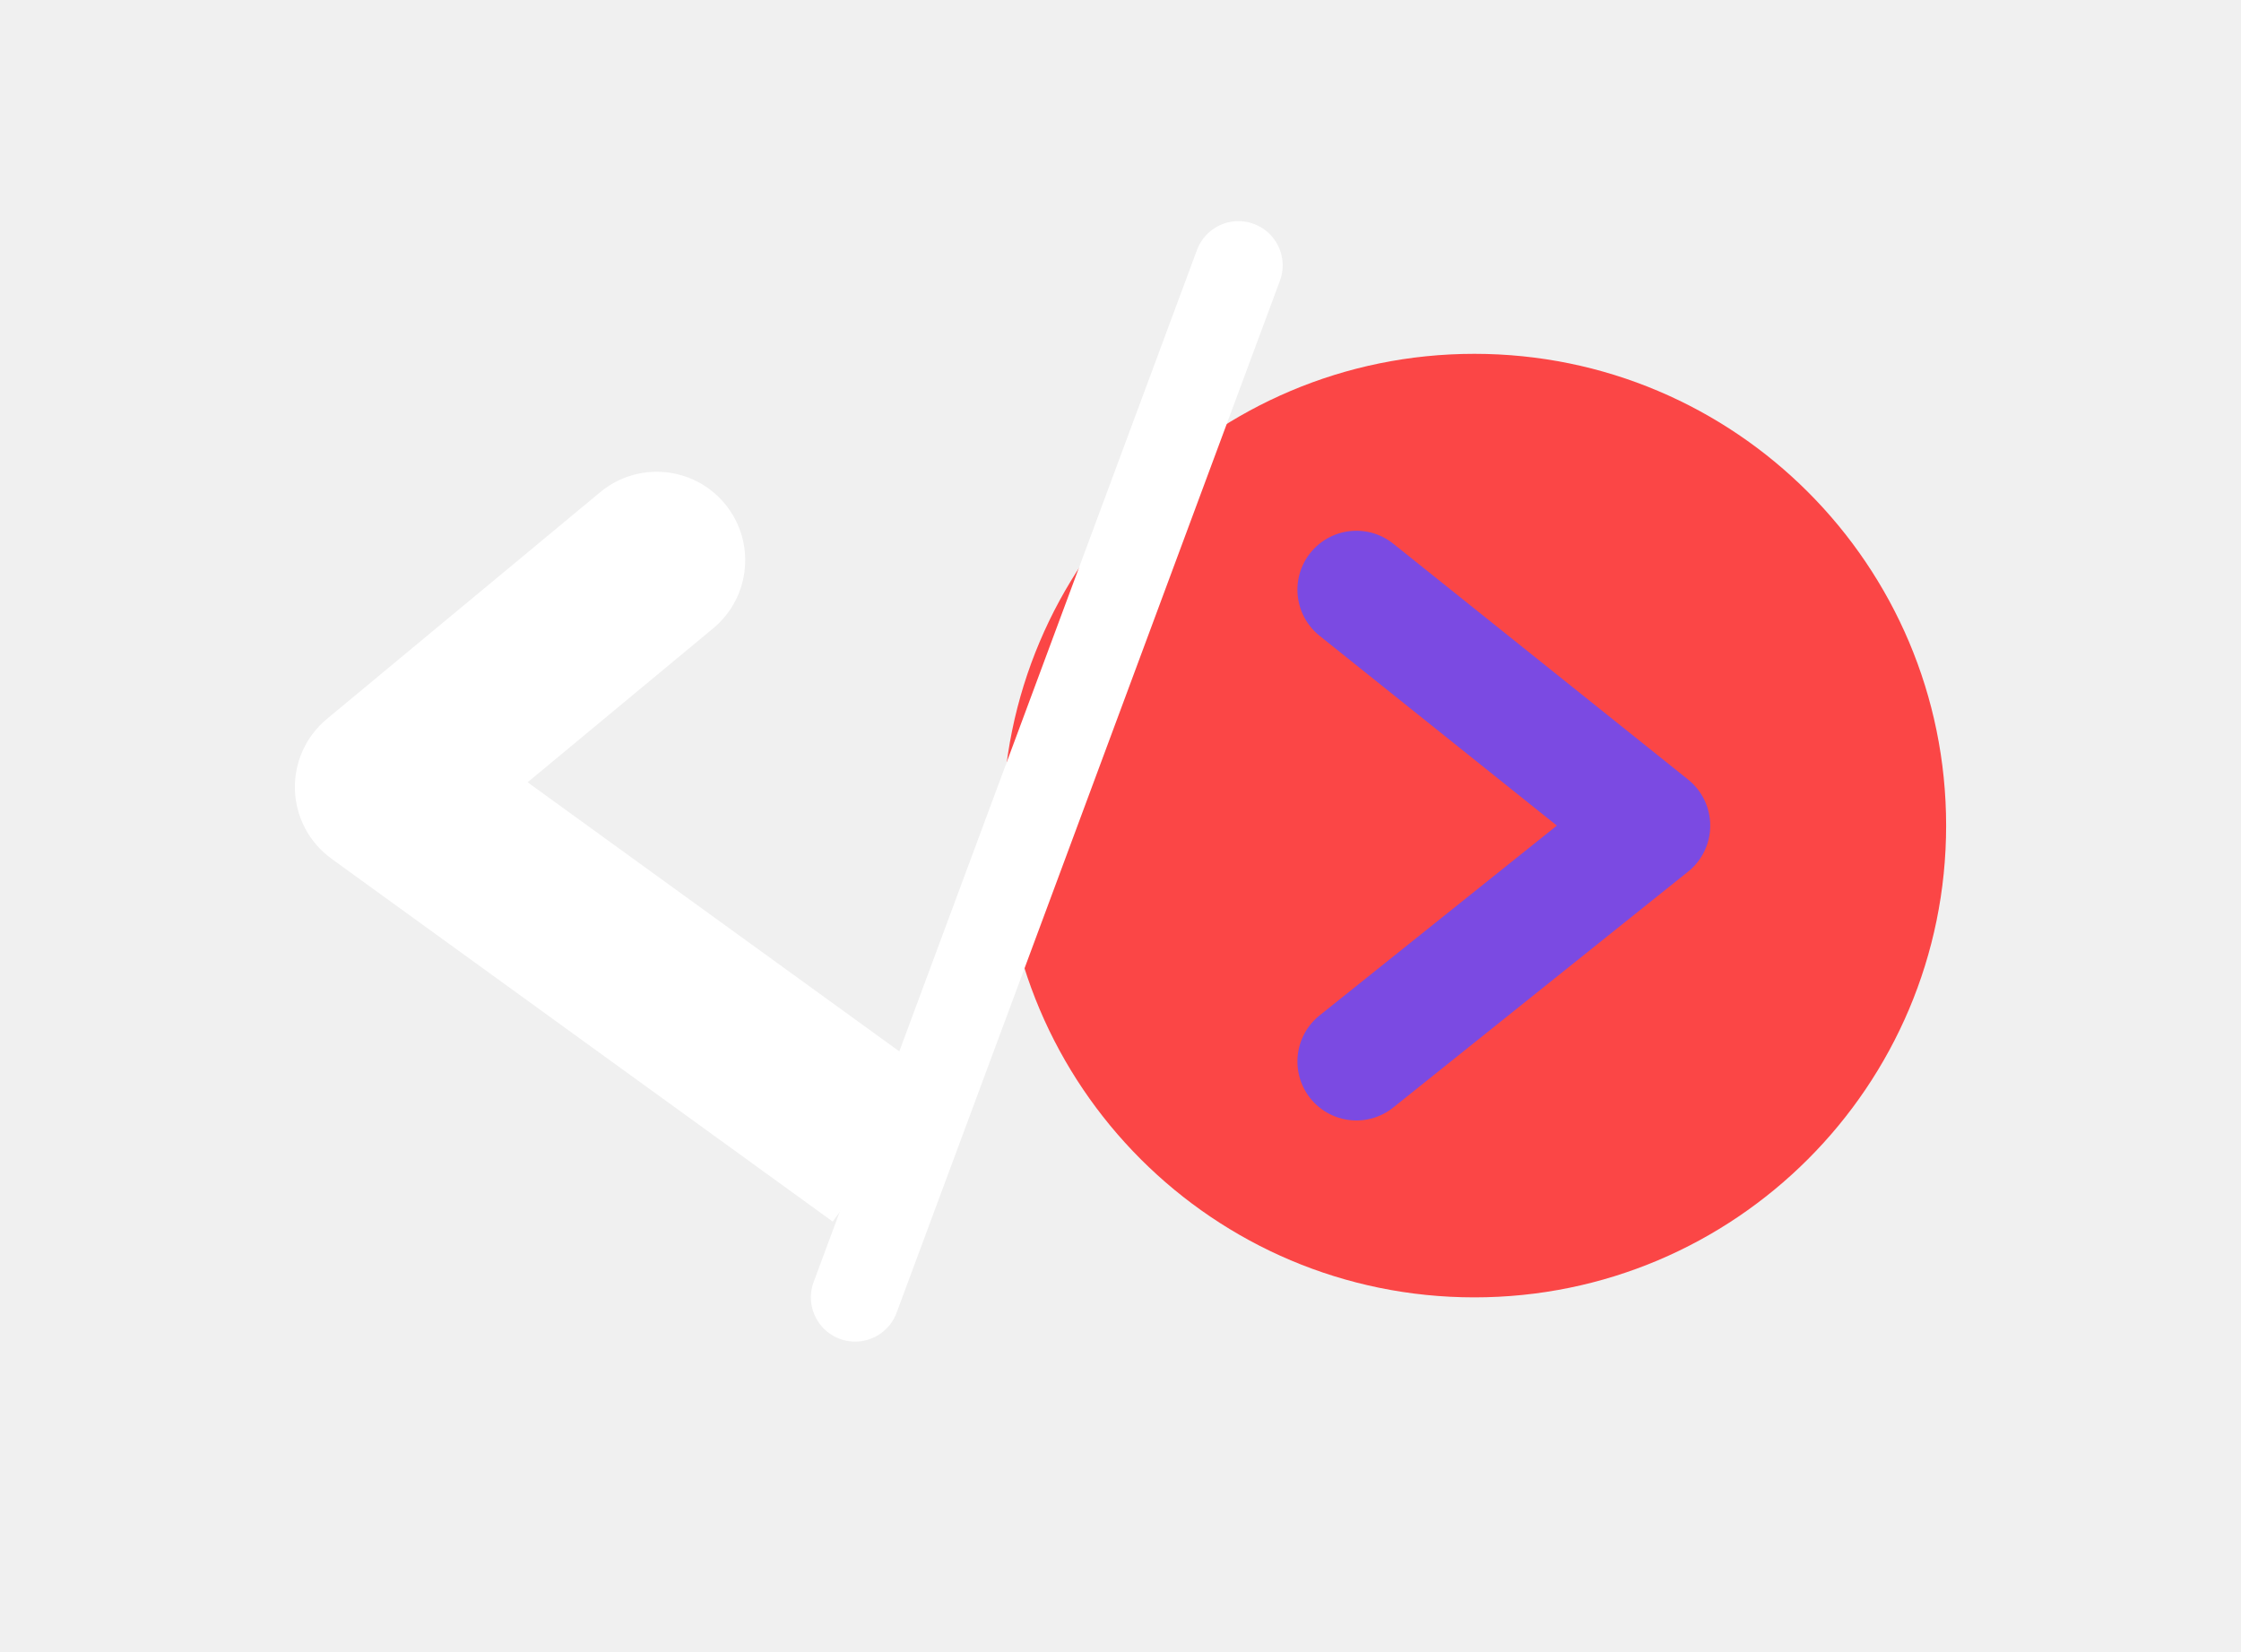
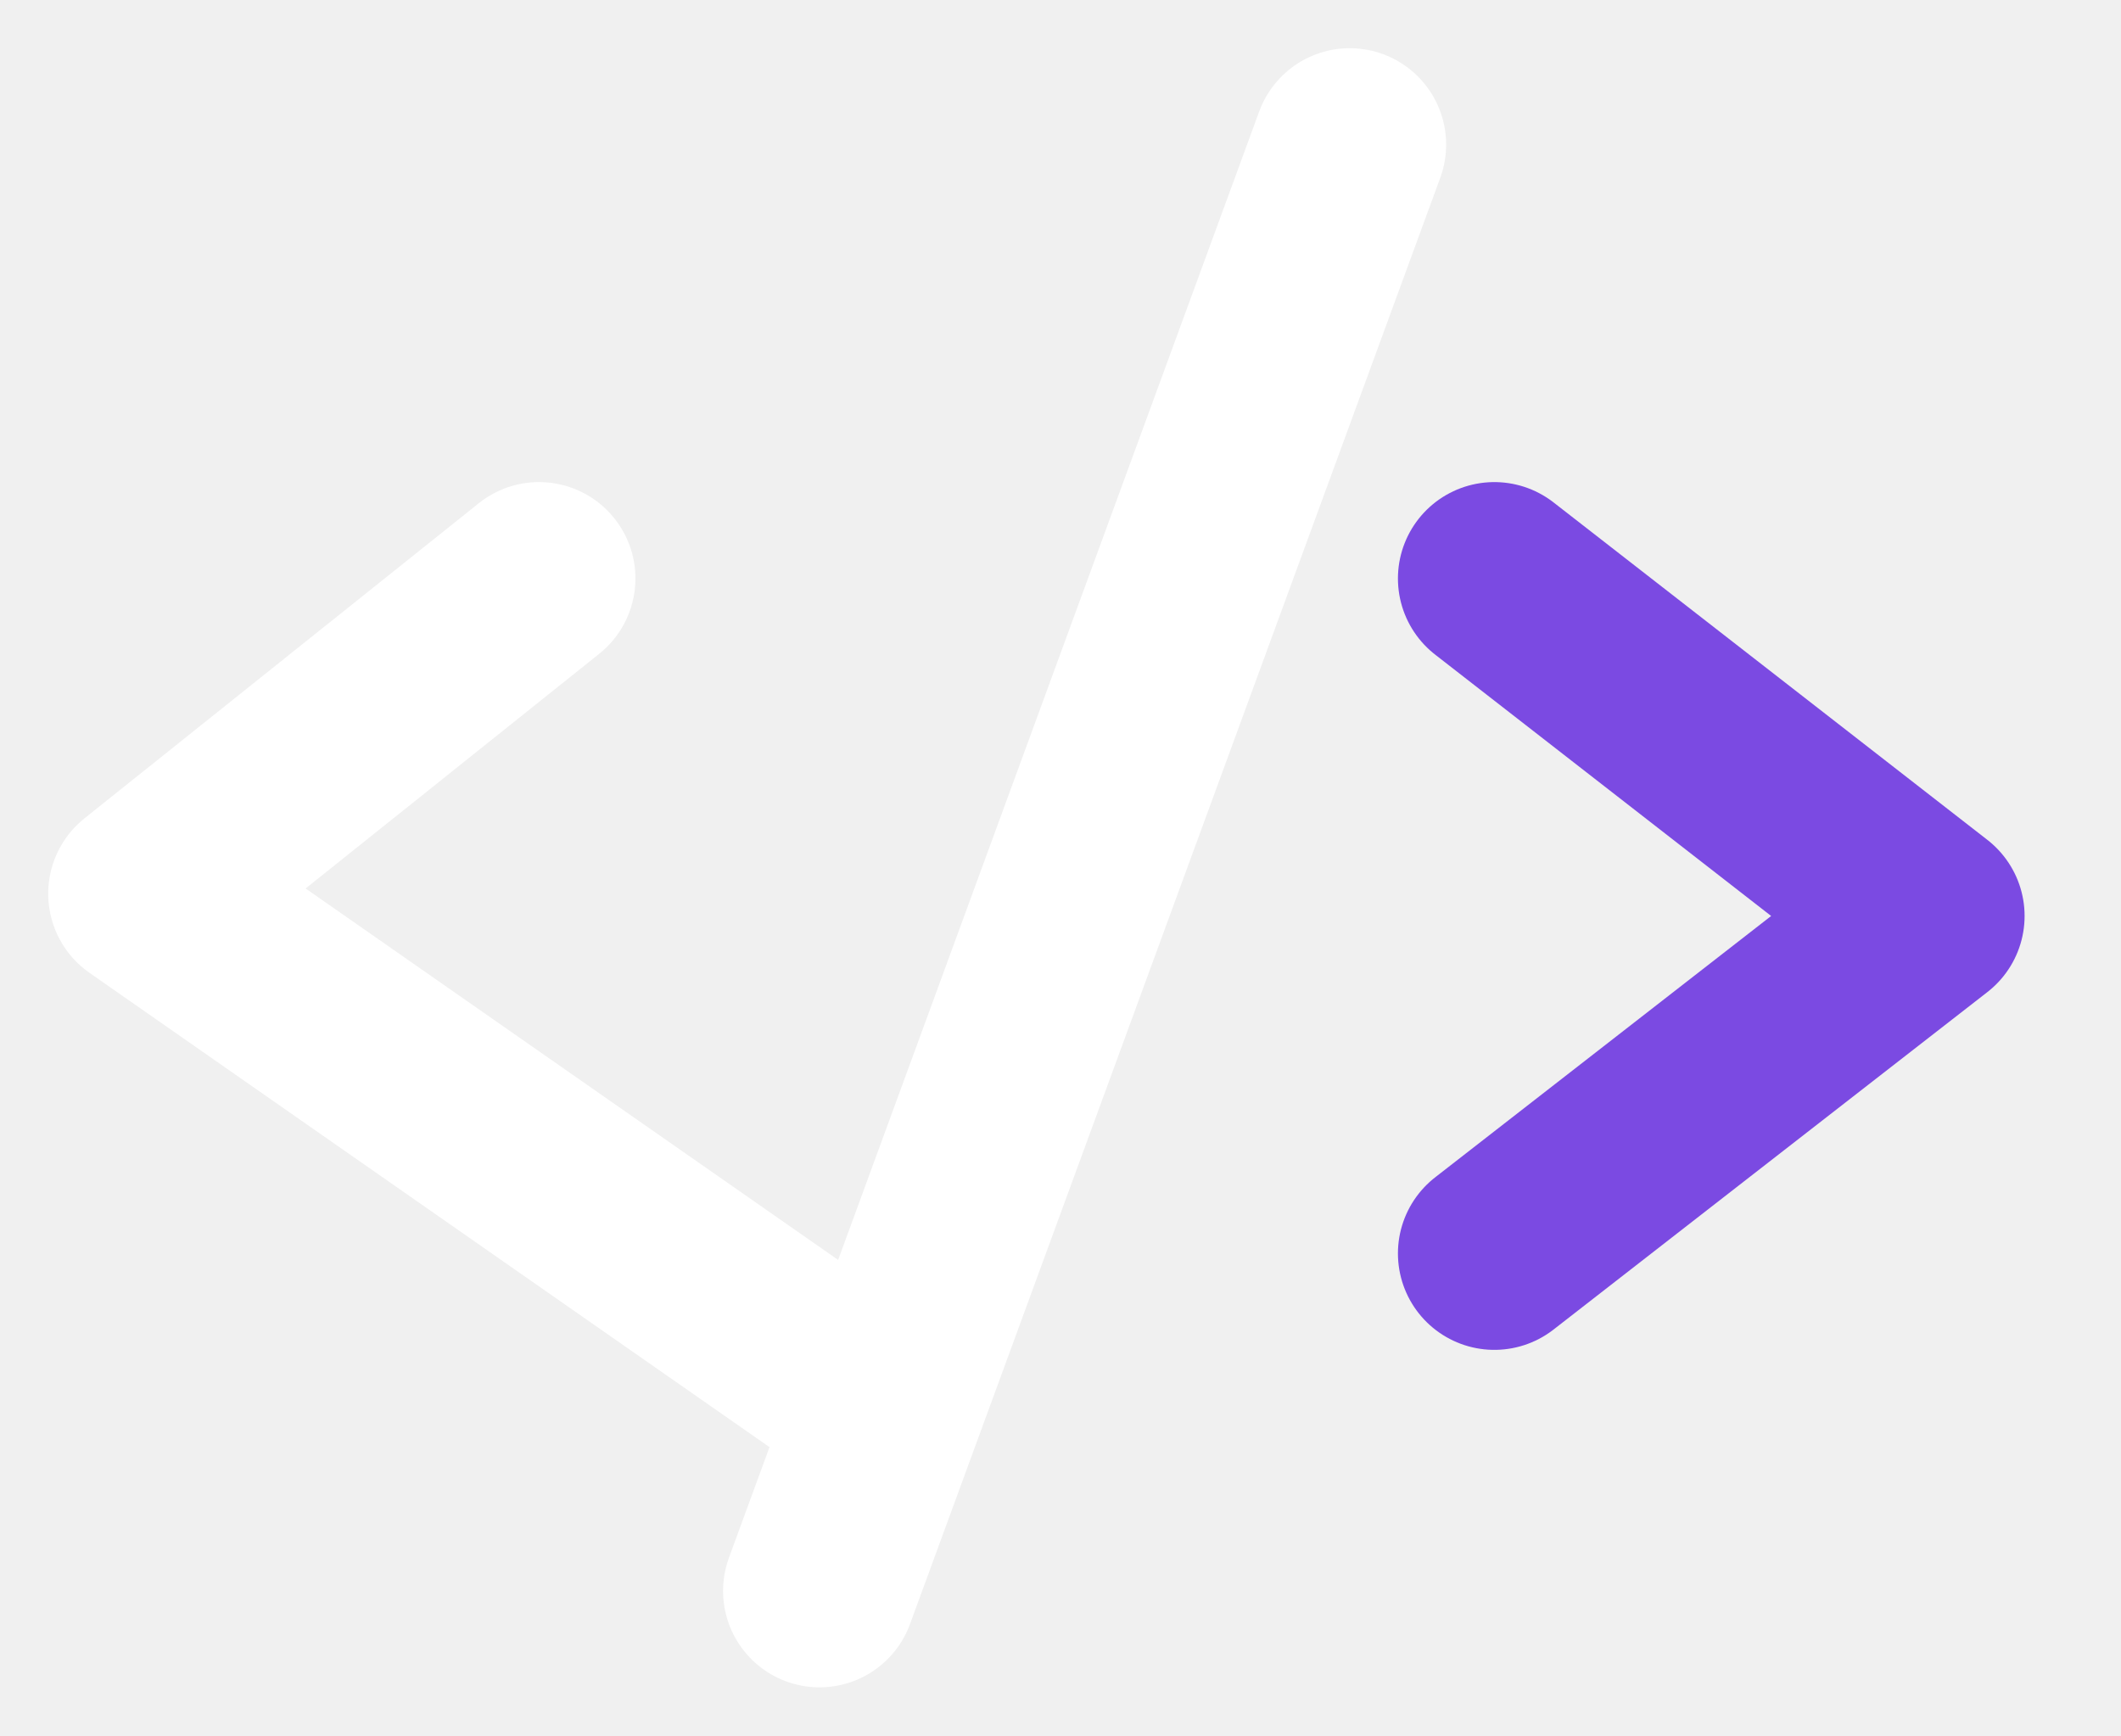
- <svg xmlns="http://www.w3.org/2000/svg" width="76" height="56" viewBox="0 0 76 56" fill="none">
-   <path d="M24.188 21.309C25.463 20.251 25.64 18.36 24.582 17.085C23.524 15.809 21.633 15.633 20.357 16.691L24.188 21.309ZM13 26.692L11.085 24.383C10.371 24.975 9.971 25.864 10.002 26.791C10.032 27.718 10.49 28.578 11.241 29.122L13 26.692ZM20.357 16.691L11.085 24.383L14.915 29.001L24.188 21.309L20.357 16.691ZM11.241 29.122L28.241 41.43L31.759 36.57L14.759 24.262L11.241 29.122Z" fill="white" />
-   <path d="M66 28C66 36.837 58.837 44 50 44C41.163 44 34 36.837 34 28C34 19.163 41.163 12 50 12C58.837 12 66 19.163 66 28Z" fill="#FB4646" />
-   <path d="M46 20L56 28L46 36" stroke="#7B4AE2" stroke-width="4" stroke-linecap="round" stroke-linejoin="round" />
-   <path d="M42 9L29 44" stroke="white" stroke-width="3" stroke-linecap="round" stroke-linejoin="round" />
+ <svg xmlns="http://www.w3.org/2000/svg" width="44" height="36" viewBox="0 0 44 36" fill="none">
+   <path d="M12.43 13.562C13.293 12.873 13.434 11.614 12.744 10.751C12.055 9.889 10.796 9.748 9.933 10.438L12.43 13.562ZM3 18.538L1.751 16.976C1.259 17.37 0.98 17.973 1.001 18.604C1.022 19.234 1.338 19.818 1.856 20.179L3 18.538ZM9.933 10.438L1.751 16.976L4.249 20.101L12.43 13.562L9.933 10.438ZM1.856 20.179L16.856 30.64L19.144 27.36L4.144 16.898L1.856 20.179Z" fill="white" />
+   <path d="M31 12L40 19L31 26" stroke="#7B4AE2" stroke-width="4" stroke-linecap="round" stroke-linejoin="round" />
+   <path d="M28 3L17 33" stroke="white" stroke-width="4" stroke-linecap="round" stroke-linejoin="round" />
</svg>
